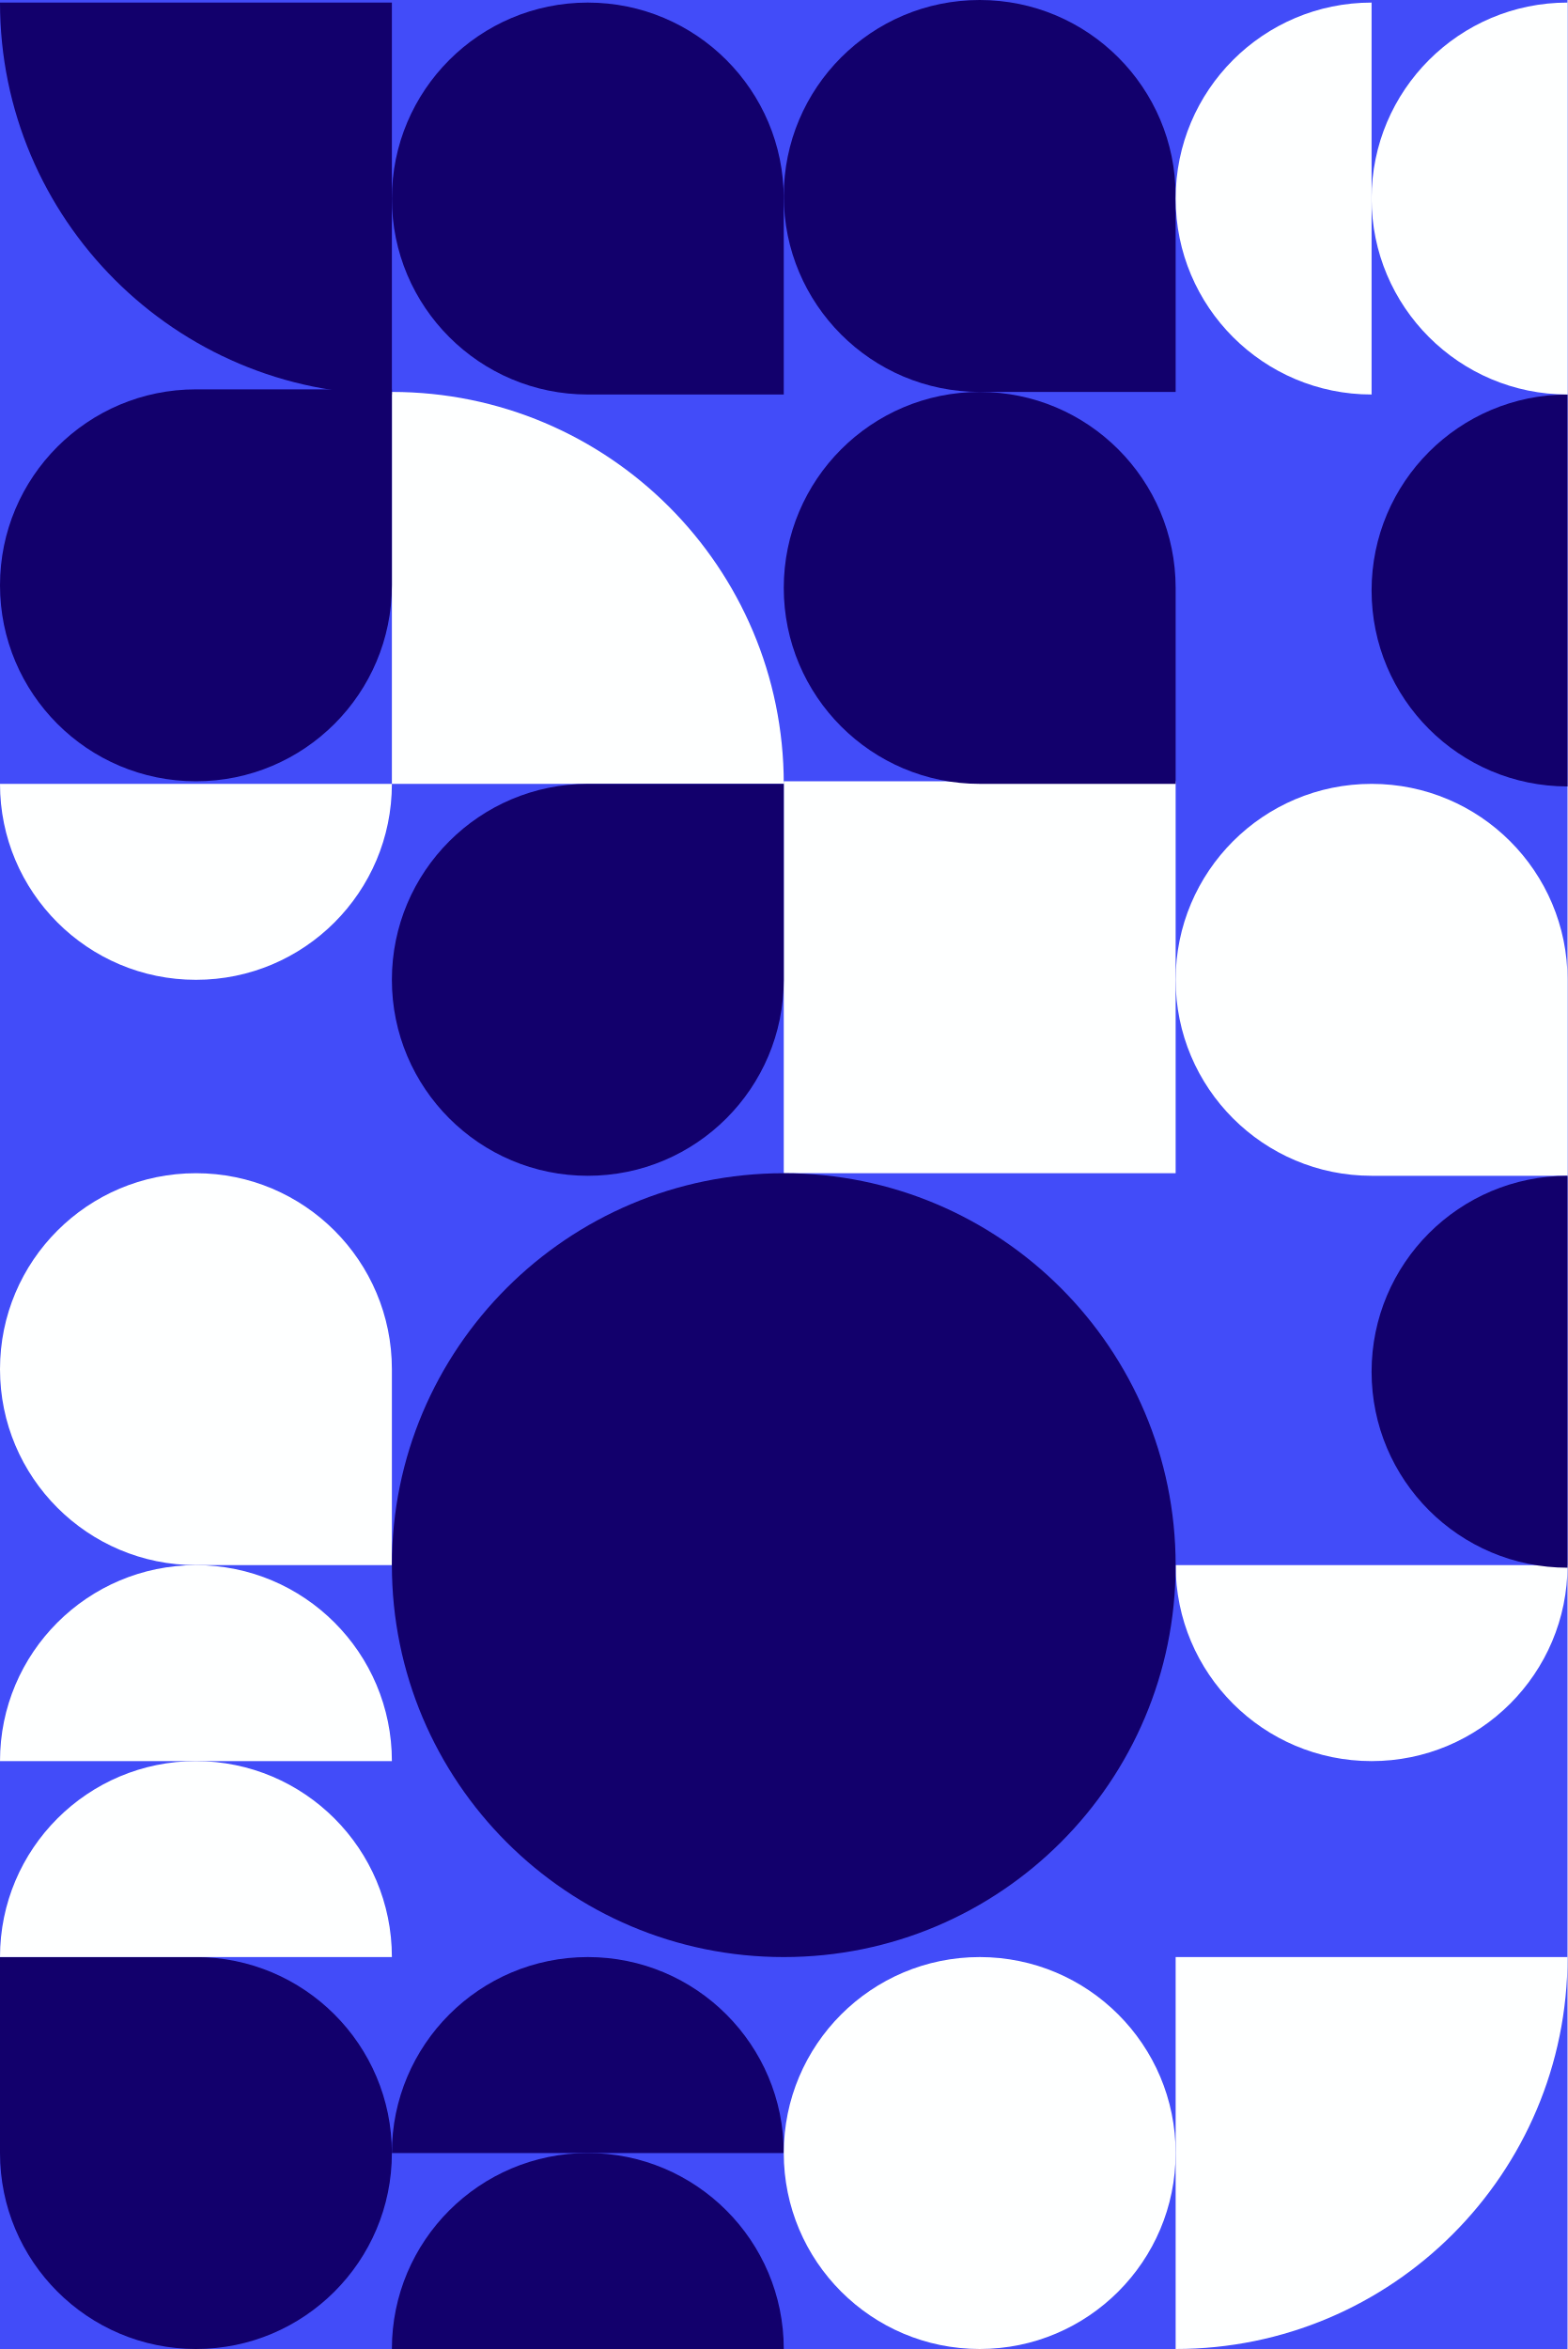
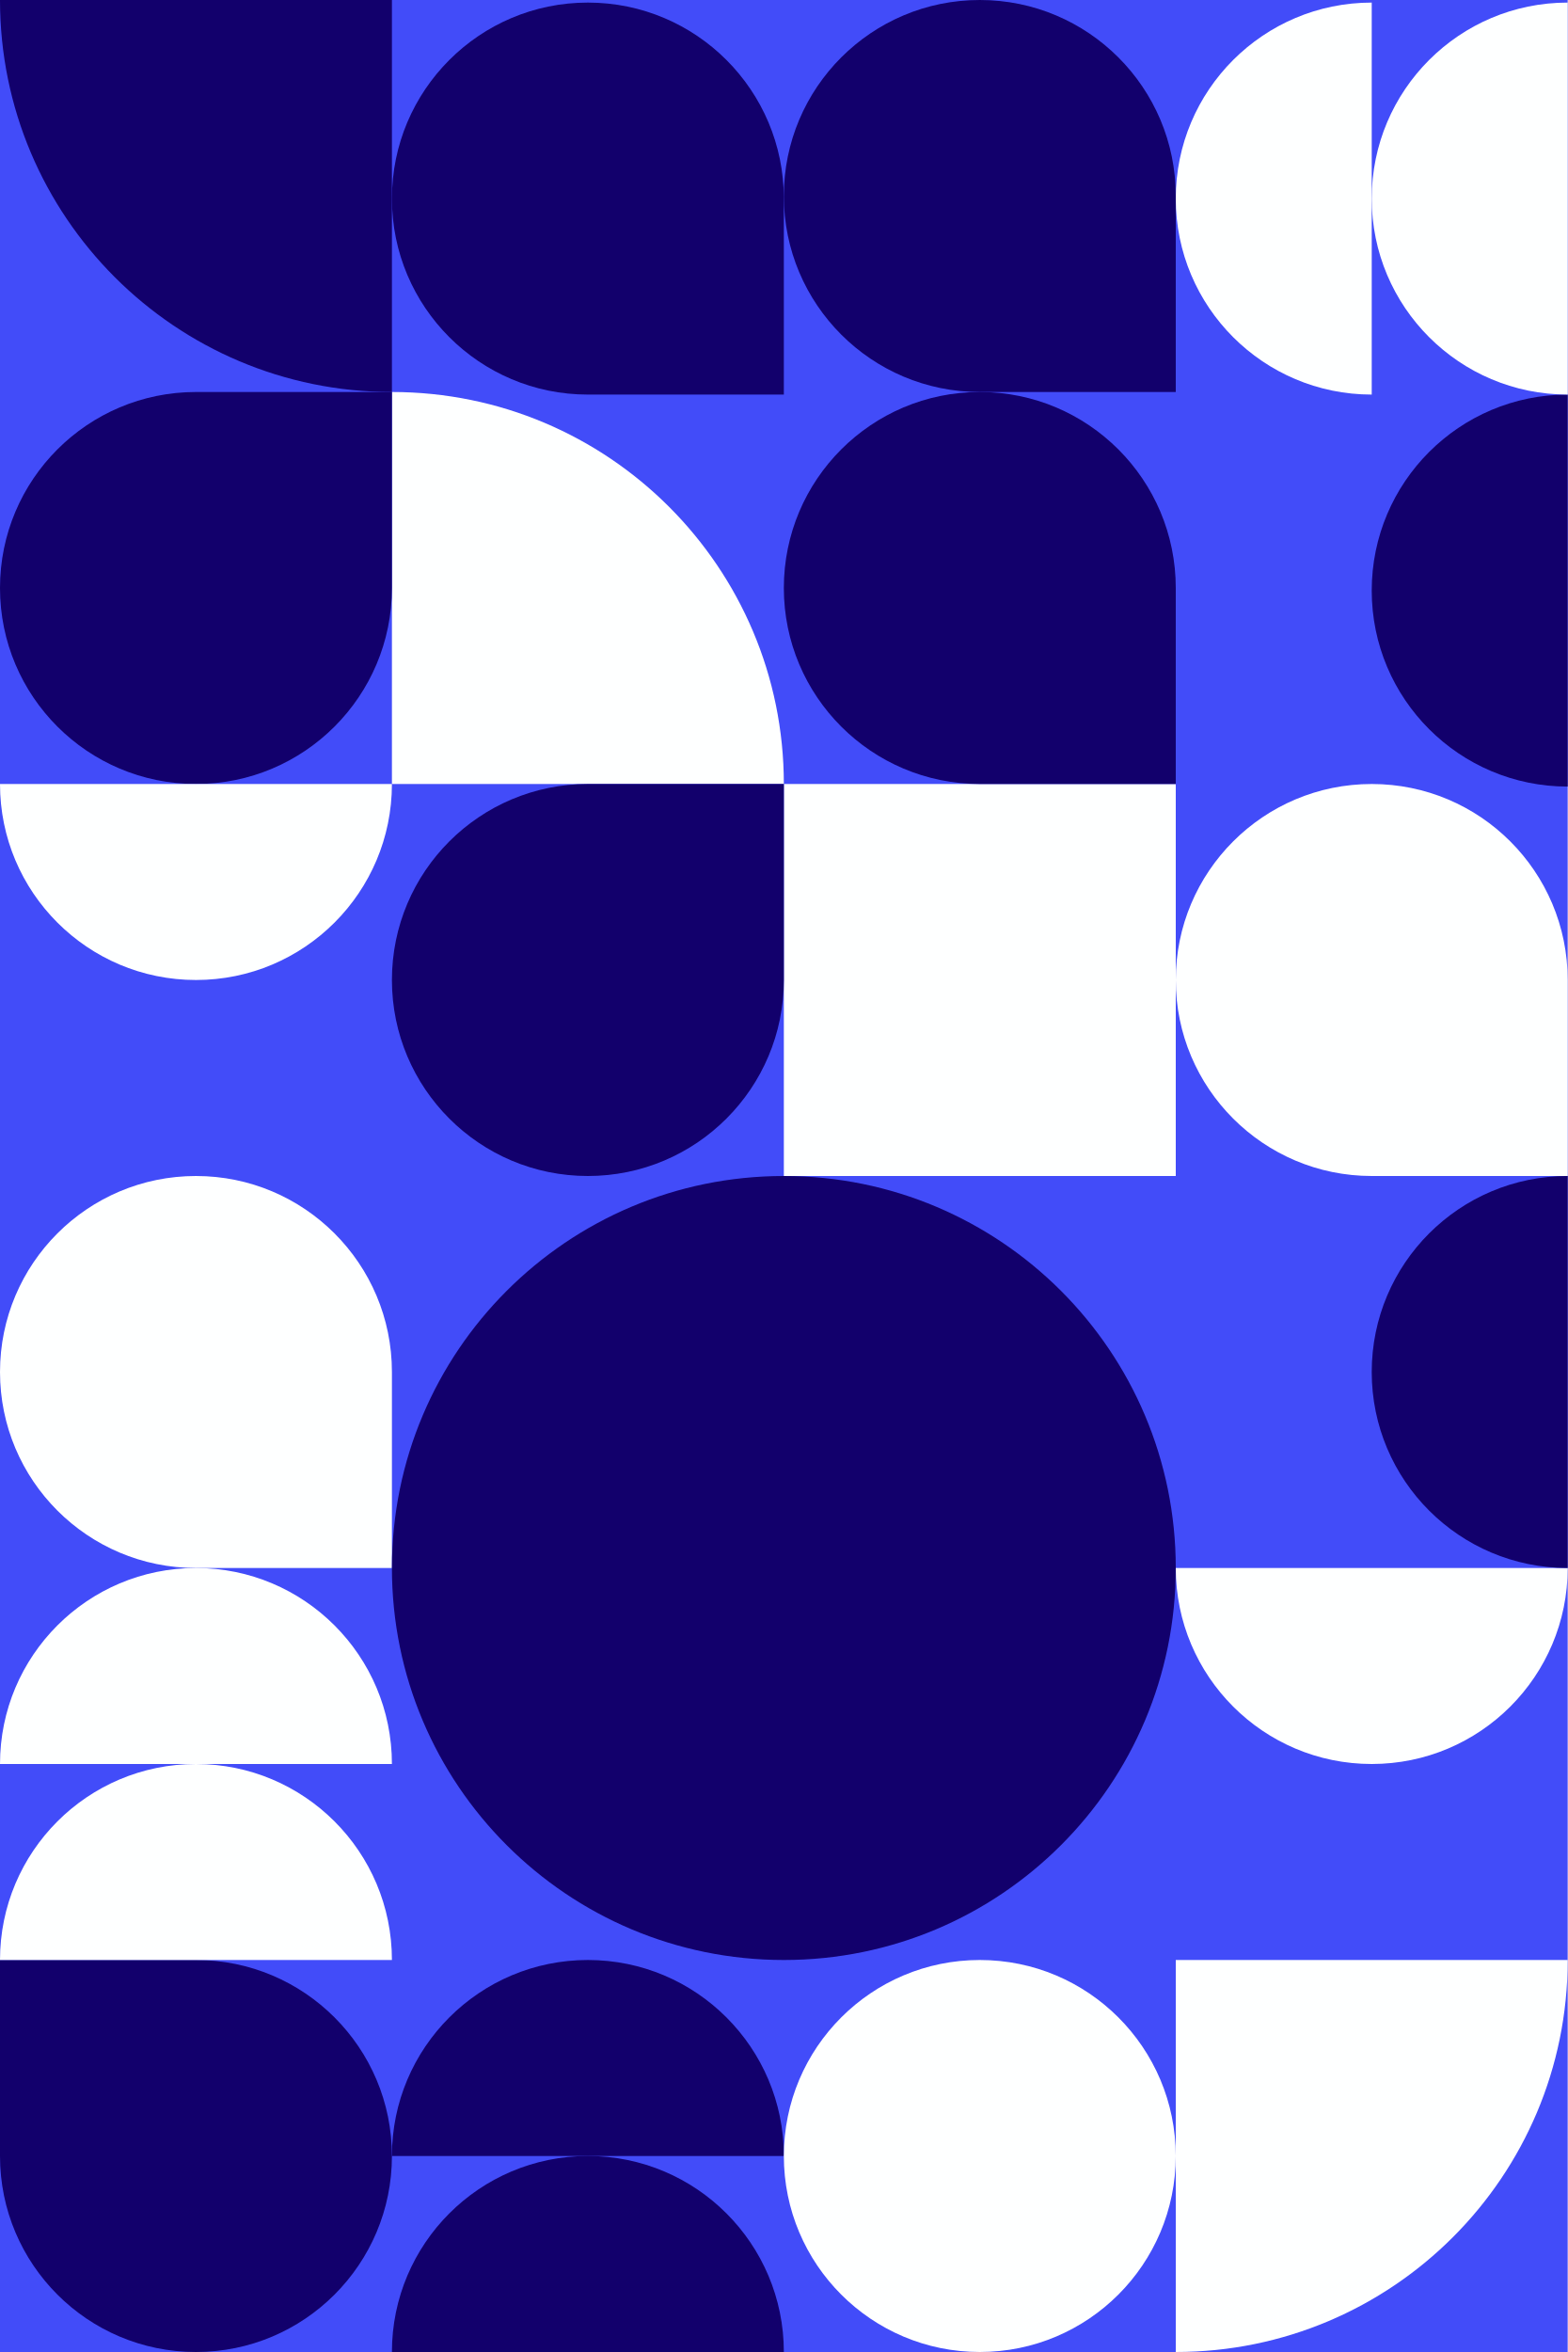
- <svg xmlns="http://www.w3.org/2000/svg" width="608" height="911" viewBox="0 0 608 911" fill="none">
-   <rect width="608" height="911" fill="#424CF9" />
-   <path d="M0 759H76C117.974 759 152 793.026 152 835C152 876.974 117.974 911 76 911C34.026 911 0 876.974 0 835V759Z" fill="#12006C" />
-   <path d="M152 607H76C34.026 607 0 572.974 0 531C0 489.026 34.026 455 76 455C117.974 455 152 489.026 152 531V607Z" fill="#FEFFFF" />
+ <svg xmlns="http://www.w3.org/2000/svg" width="608" height="912" viewBox="0 0 608 912" fill="none">
+   <rect width="608" height="912" fill="#424CF9" />
+   <path d="M0 760H76C117.974 760 152 794.026 152 836C152 877.974 117.974 912 76 912C34.026 912 0 877.974 0 836V760Z" fill="#12006C" />
+   <path d="M152 608H76C34.026 608 0 573.974 0 532C0 490.026 34.026 456 76 456C117.974 456 152 490.026 152 532V608Z" fill="#FEFFFF" />
  <path d="M608 456H532C490.026 456 456 421.974 456 380C456 338.026 490.026 304 532 304C573.974 304 608 338.026 608 380V456Z" fill="#FEFFFF" />
-   <rect x="456" y="455" width="152" height="152" transform="rotate(180 456 455)" fill="#FEFFFF" />
+   <rect x="456" y="456" width="152" height="152" transform="rotate(180 456 456)" fill="#FEFFFF" />
  <path d="M304 304H152V152C235.947 152 304 220.053 304 304Z" fill="#FEFFFF" />
-   <path d="M0 1H152V153C68.053 153 0 84.947 0 1Z" fill="#12006C" />
+   <path d="M0 0H152V152C68.053 152 0 83.947 0 0Z" fill="#12006C" />
  <path d="M304 304H228C186.026 304 152 338.026 152 380C152 421.974 186.026 456 228 456C269.974 456 304 421.974 304 380V304Z" fill="#12006C" />
  <path d="M456 304H380C338.026 304 304 269.974 304 228C304 186.026 338.026 152 380 152C421.974 152 456 186.026 456 228V304Z" fill="#12006C" />
  <path d="M456 152H380C338.026 152 304 117.974 304 76C304 34.026 338.026 0 380 0C421.974 0 456 34.026 456 76V152Z" fill="#12006C" />
  <path d="M304 153H228C186.026 153 152 118.974 152 77C152 35.026 186.026 1 228 1C269.974 1 304 35.026 304 77V153Z" fill="#12006C" />
-   <path d="M152 151H76C34.026 151 0 185.026 0 227C0 268.974 34.026 303 76 303C117.974 303 152 268.974 152 227V151Z" fill="#12006C" />
-   <path d="M152 835C152 793.026 186.026 759 228 759C269.974 759 304 793.026 304 835H152Z" fill="#12006C" />
-   <path d="M0 683C0 641.026 34.026 607 76 607C117.974 607 152 641.026 152 683H0Z" fill="#FEFFFF" />
+   <path d="M152 152H76C34.026 152 0 186.026 0 228C0 269.974 34.026 304 76 304C117.974 304 152 269.974 152 228V152Z" fill="#12006C" />
+   <path d="M152 836C152 794.026 186.026 760 228 760C269.974 760 304 794.026 304 836H152Z" fill="#12006C" />
+   <path d="M0 684C0 642.026 34.026 608 76 608C117.974 608 152 642.026 152 684H0Z" fill="#FEFFFF" />
  <path d="M532 153C490.026 153 456 118.974 456 77C456 35.026 490.026 1 532 1V153Z" fill="#FEFFFF" />
-   <path d="M456 607C456 648.974 490.026 683 532 683C573.974 683 608 648.974 608 607H456Z" fill="#FEFFFF" />
+   <path d="M456 608C456 649.974 490.026 684 532 684C573.974 684 608 649.974 608 608H456Z" fill="#FEFFFF" />
  <path d="M0 304C0 345.974 34.026 380 76 380C117.974 380 152 345.974 152 304H0Z" fill="#FEFFFF" />
  <path d="M608 608C566.026 608 532 573.974 532 532C532 490.026 566.026 456 608 456V608Z" fill="#12006C" />
  <path d="M608 305C566.026 305 532 270.974 532 229C532 187.026 566.026 153 608 153V305Z" fill="#12006C" />
-   <path d="M304 835C304 793.026 338.026 759 380 759C421.974 759 456 793.026 456 835C456 876.974 421.974 911 380 911C338.026 911 304 876.974 304 835Z" fill="#FEFFFF" />
-   <rect x="152" y="455" width="304" height="304" rx="152" fill="#12006C" />
-   <path d="M456 759H608C608 842.947 539.947 911 456 911V759Z" fill="#FEFFFF" />
-   <path d="M152 911C152 869.026 186.026 835 228 835C269.974 835 304 869.026 304 911H152Z" fill="#12006C" />
-   <path d="M0 759C0 717.026 34.026 683 76 683C117.974 683 152 717.026 152 759H0Z" fill="#FEFFFF" />
+   <path d="M304 836C304 794.026 338.026 760 380 760C421.974 760 456 794.026 456 836C456 877.974 421.974 912 380 912C338.026 912 304 877.974 304 836Z" fill="#FEFFFF" />
+   <rect x="152" y="456" width="304" height="304" rx="152" fill="#12006C" />
+   <path d="M456 760H608C608 843.947 539.947 912 456 912V760Z" fill="#FEFFFF" />
+   <path d="M152 912C152 870.026 186.026 836 228 836C269.974 836 304 870.026 304 912H152Z" fill="#12006C" />
+   <path d="M0 760C0 718.026 34.026 684 76 684C117.974 684 152 718.026 152 760H0Z" fill="#FEFFFF" />
  <path d="M608 153C566.026 153 532 118.974 532 77C532 35.026 566.026 1 608 1V153Z" fill="#FEFFFF" />
</svg>
